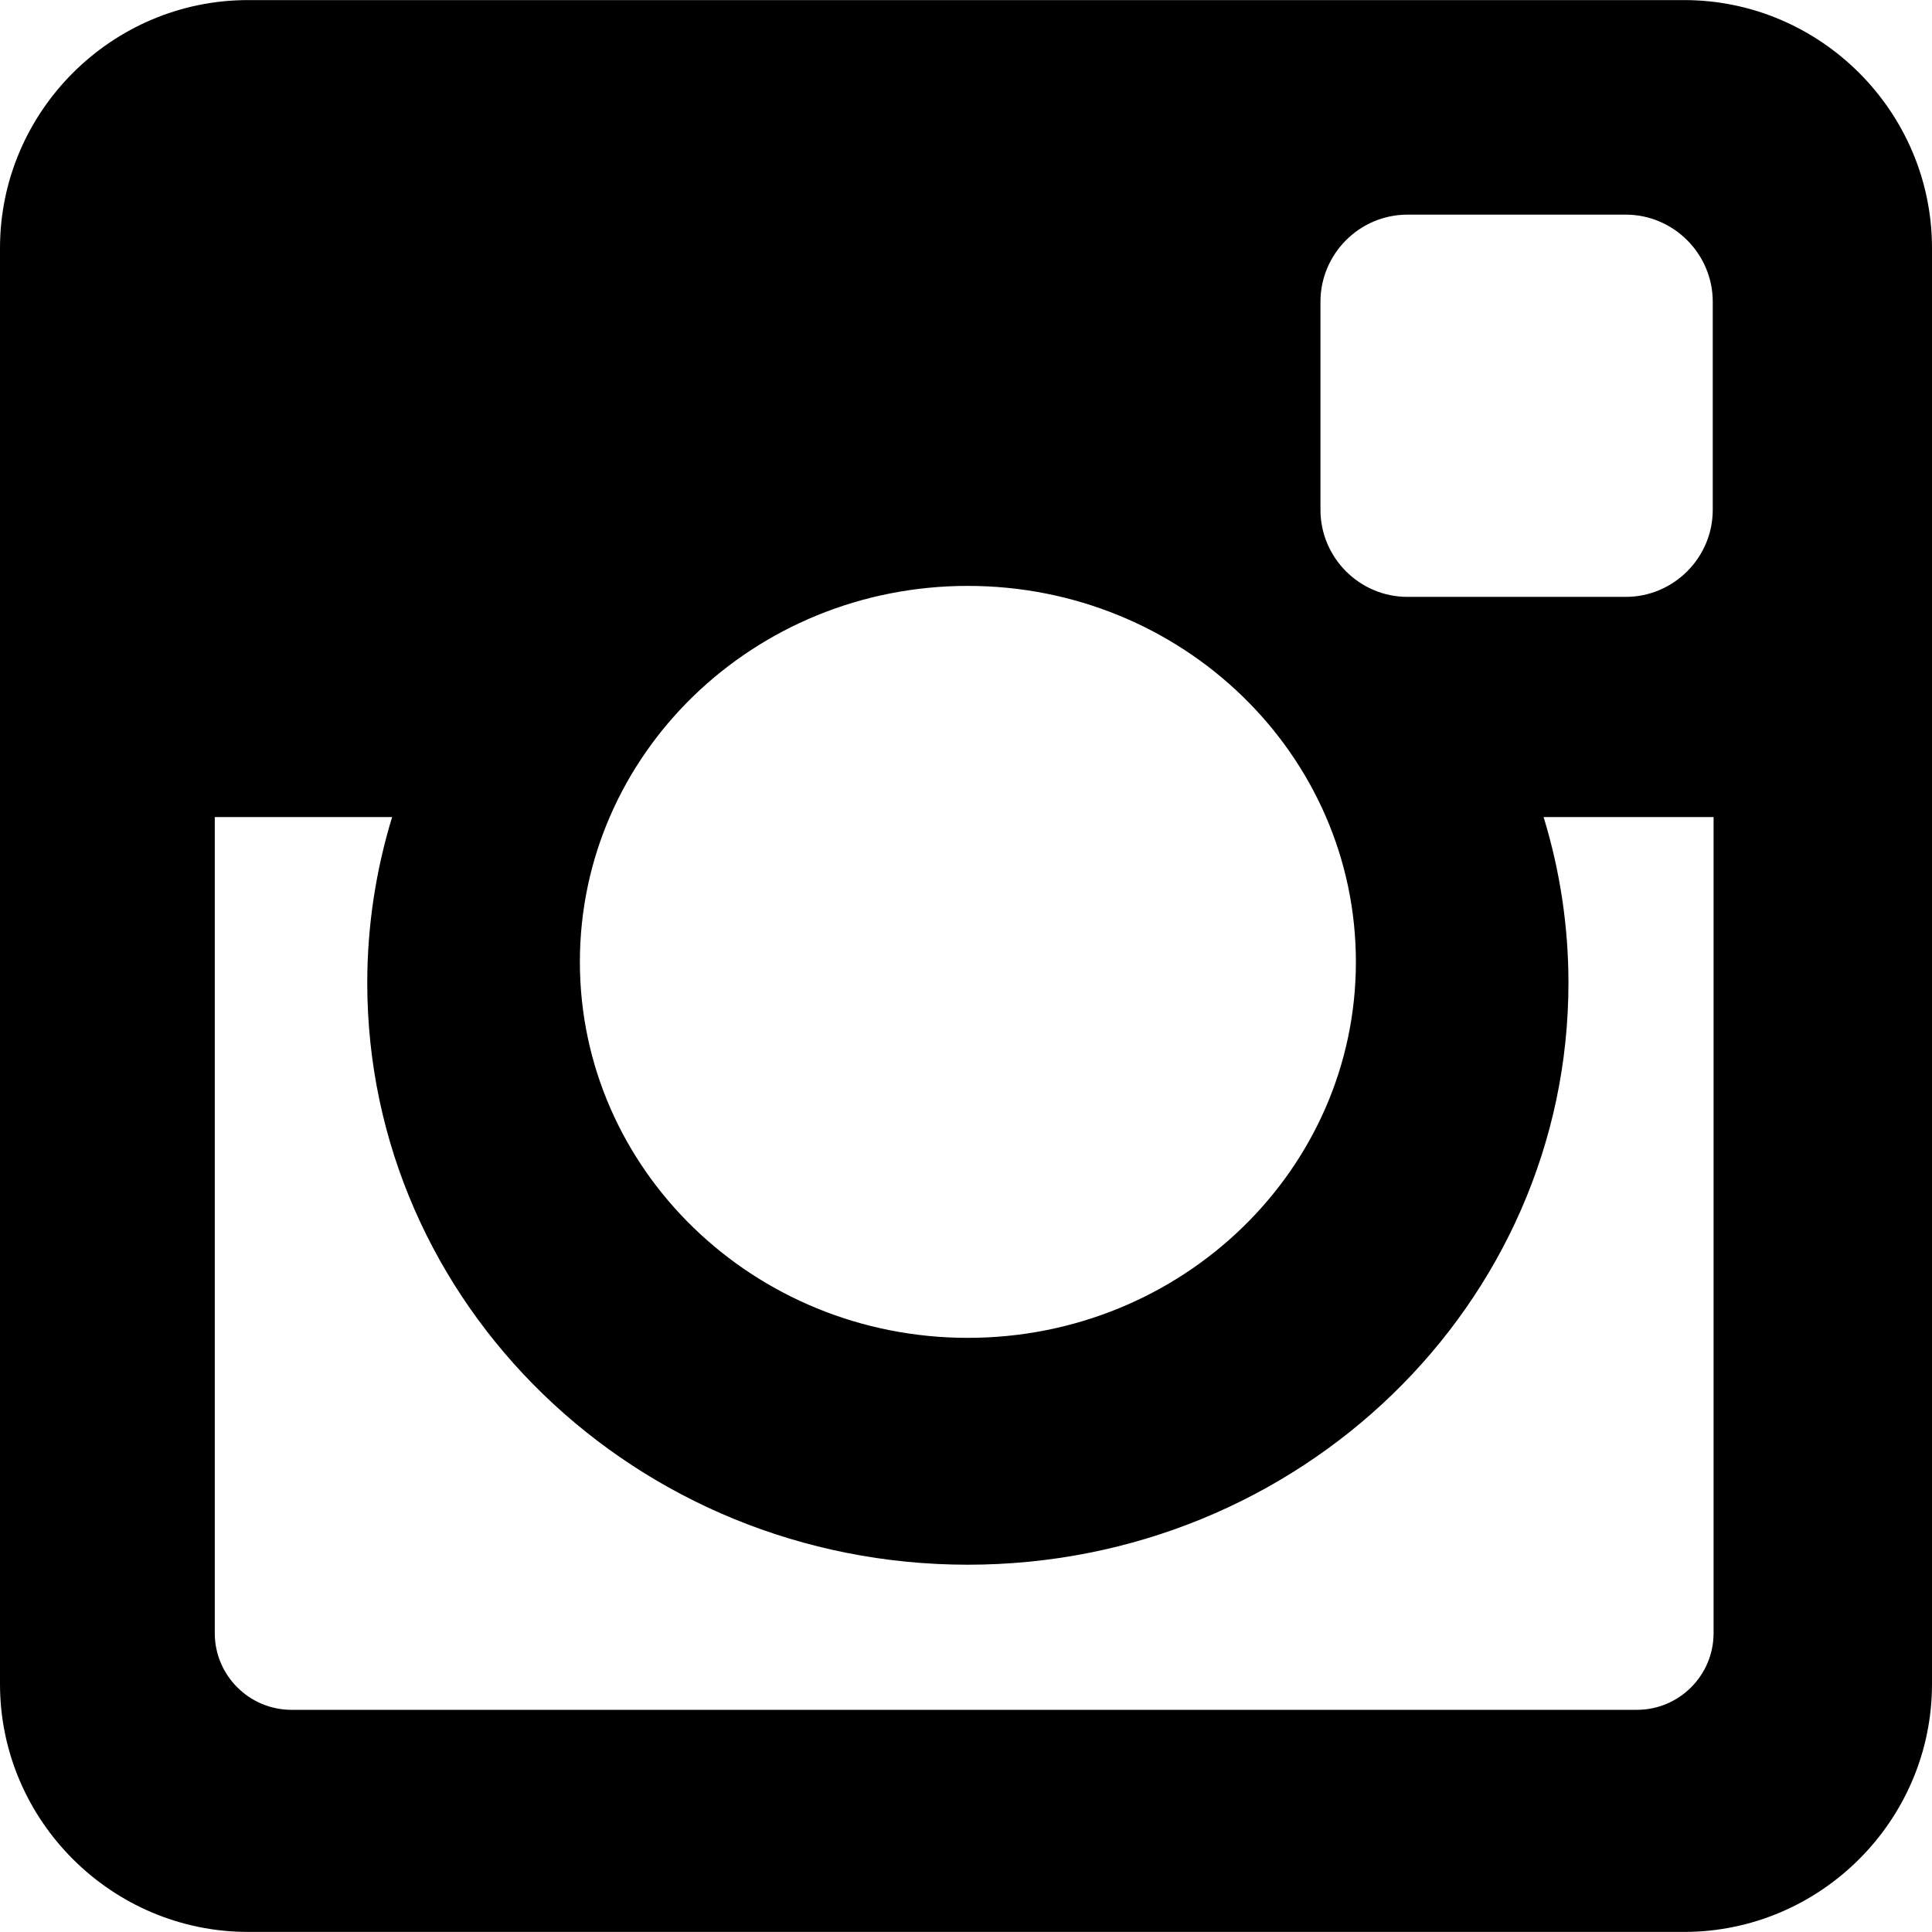
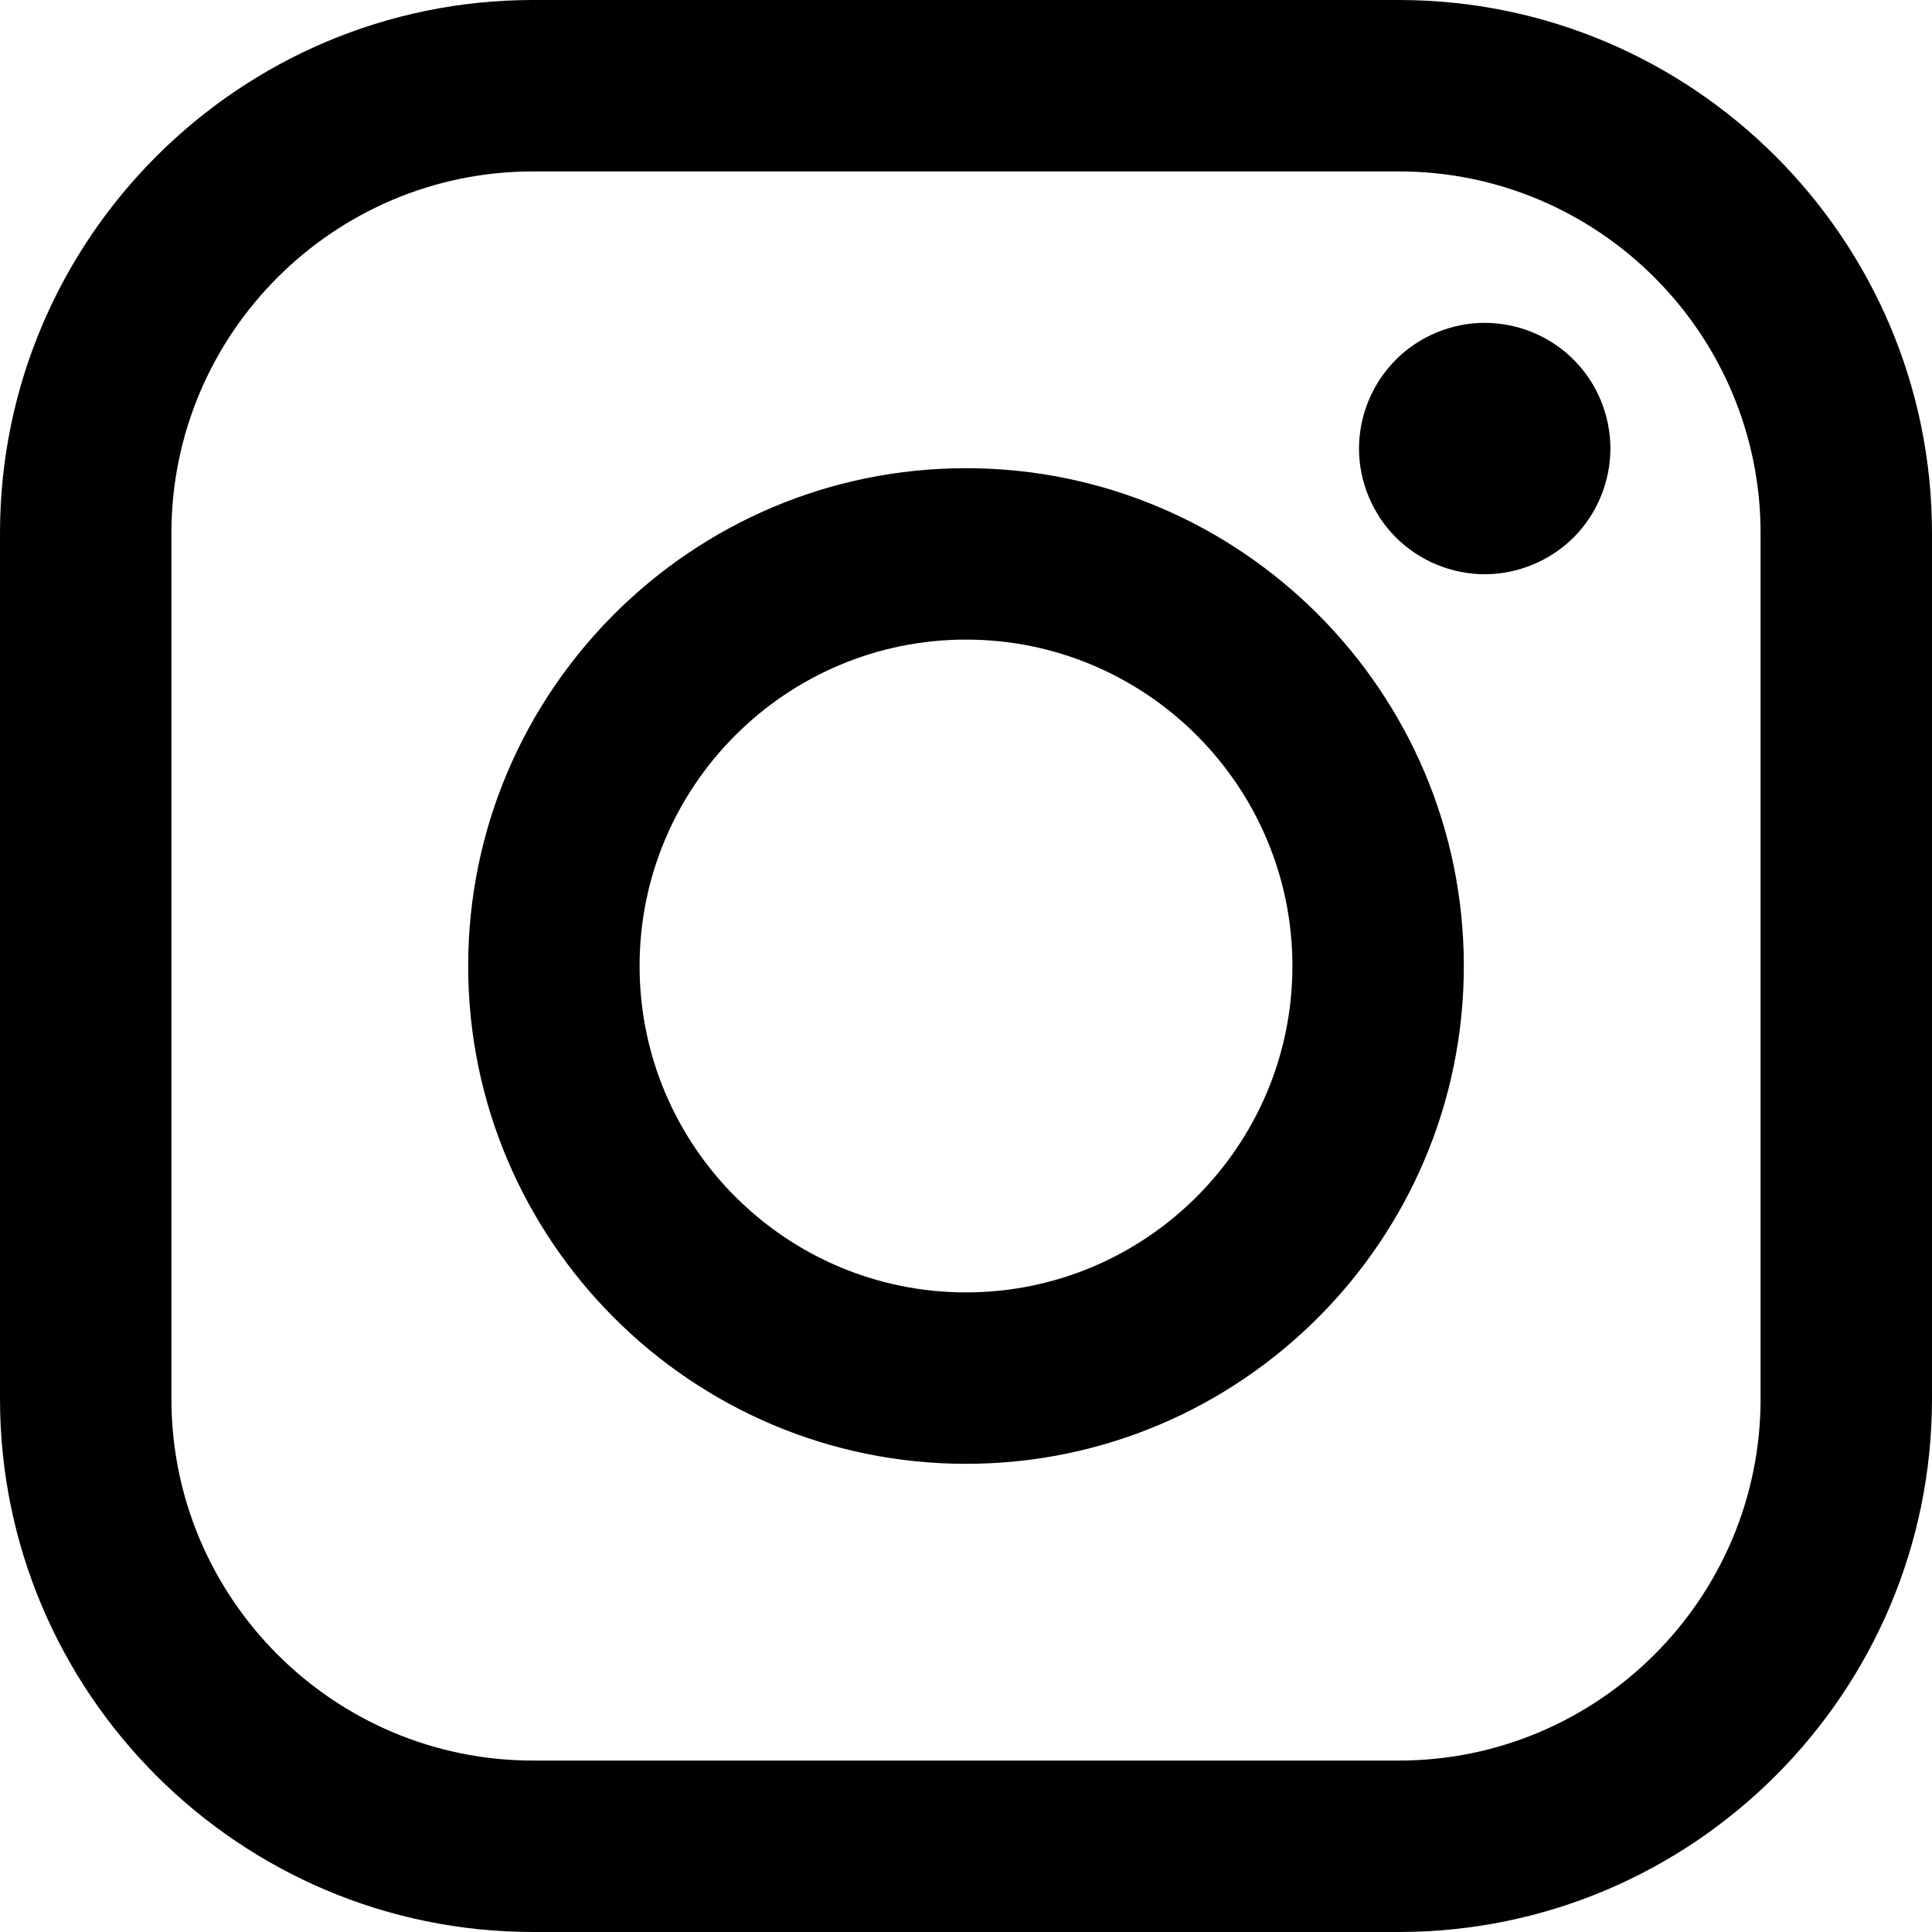
- <svg viewbox="0 0 300 300" id="icon--social-instagram" class="icon icon--social-instagram">
-   <path d="M38.52.012h222.978C282.682.012 300 17.336 300 38.52v222.978c0 21.178-17.318 38.49-38.502 38.49H38.52c-21.184 0-38.52-17.313-38.52-38.49V38.52C0 17.336 17.336.012 38.52.012zM218.546 33.33c-7.438 0-13.505 6.09-13.505 13.524v32.314c0 7.437 6.068 13.514 13.506 13.514h33.903c7.425 0 13.505-6.077 13.505-13.514V46.854c0-7.434-6.08-13.525-13.506-13.525h-33.904zm47.538 93.538h-26.396a87.717 87.717 0 0 1 3.86 25.76c0 49.88-41.766 90.34-93.266 90.34-51.487 0-93.254-40.46-93.254-90.34 0-8.964 1.37-17.585 3.86-25.76H33.35V253.6c0 6.563 5.36 11.902 11.916 11.902h208.907c6.563 0 11.91-5.34 11.91-11.902V126.868zm-115.8-35.89c-33.26 0-60.24 26.128-60.24 58.388 0 32.227 26.98 58.375 60.24 58.375 33.277 0 60.258-26.147 60.258-58.374 0-32.26-26.98-58.388-60.26-58.388z" />
+ <svg viewbox="0 0 169.063 169.063" id="icon--social-instagram" class="icon icon--social-instagram">
+   <path d="M122.406 0H46.654C20.929 0 0 20.93 0 46.655v75.752c0 25.726 20.929 46.655 46.654 46.655h75.752c25.727 0 46.656-20.93 46.656-46.655V46.655C169.063 20.93 148.133 0 122.406 0zm31.657 122.407c0 17.455-14.201 31.655-31.656 31.655H46.654C29.2 154.063 15 139.862 15 122.407V46.655C15 29.201 29.2 15 46.654 15h75.752c17.455 0 31.656 14.201 31.656 31.655v75.752z" />
+   <path d="M84.531 40.97c-24.021 0-43.563 19.542-43.563 43.563 0 24.02 19.542 43.561 43.563 43.561s43.563-19.541 43.563-43.561c0-24.021-19.542-43.563-43.563-43.563zm0 72.123c-15.749 0-28.563-12.812-28.563-28.561 0-15.75 12.813-28.563 28.563-28.563s28.563 12.813 28.563 28.563c0 15.749-12.814 28.561-28.563 28.561zM129.921 28.251c-2.89 0-5.729 1.17-7.77 3.22a11.053 11.053 0 0 0-3.23 7.78c0 2.891 1.18 5.73 3.23 7.78 2.04 2.04 4.88 3.22 7.77 3.22 2.9 0 5.73-1.18 7.78-3.22 2.05-2.05 3.22-4.89 3.22-7.78 0-2.9-1.17-5.74-3.22-7.78-2.04-2.05-4.88-3.22-7.78-3.22z" />
</svg>
